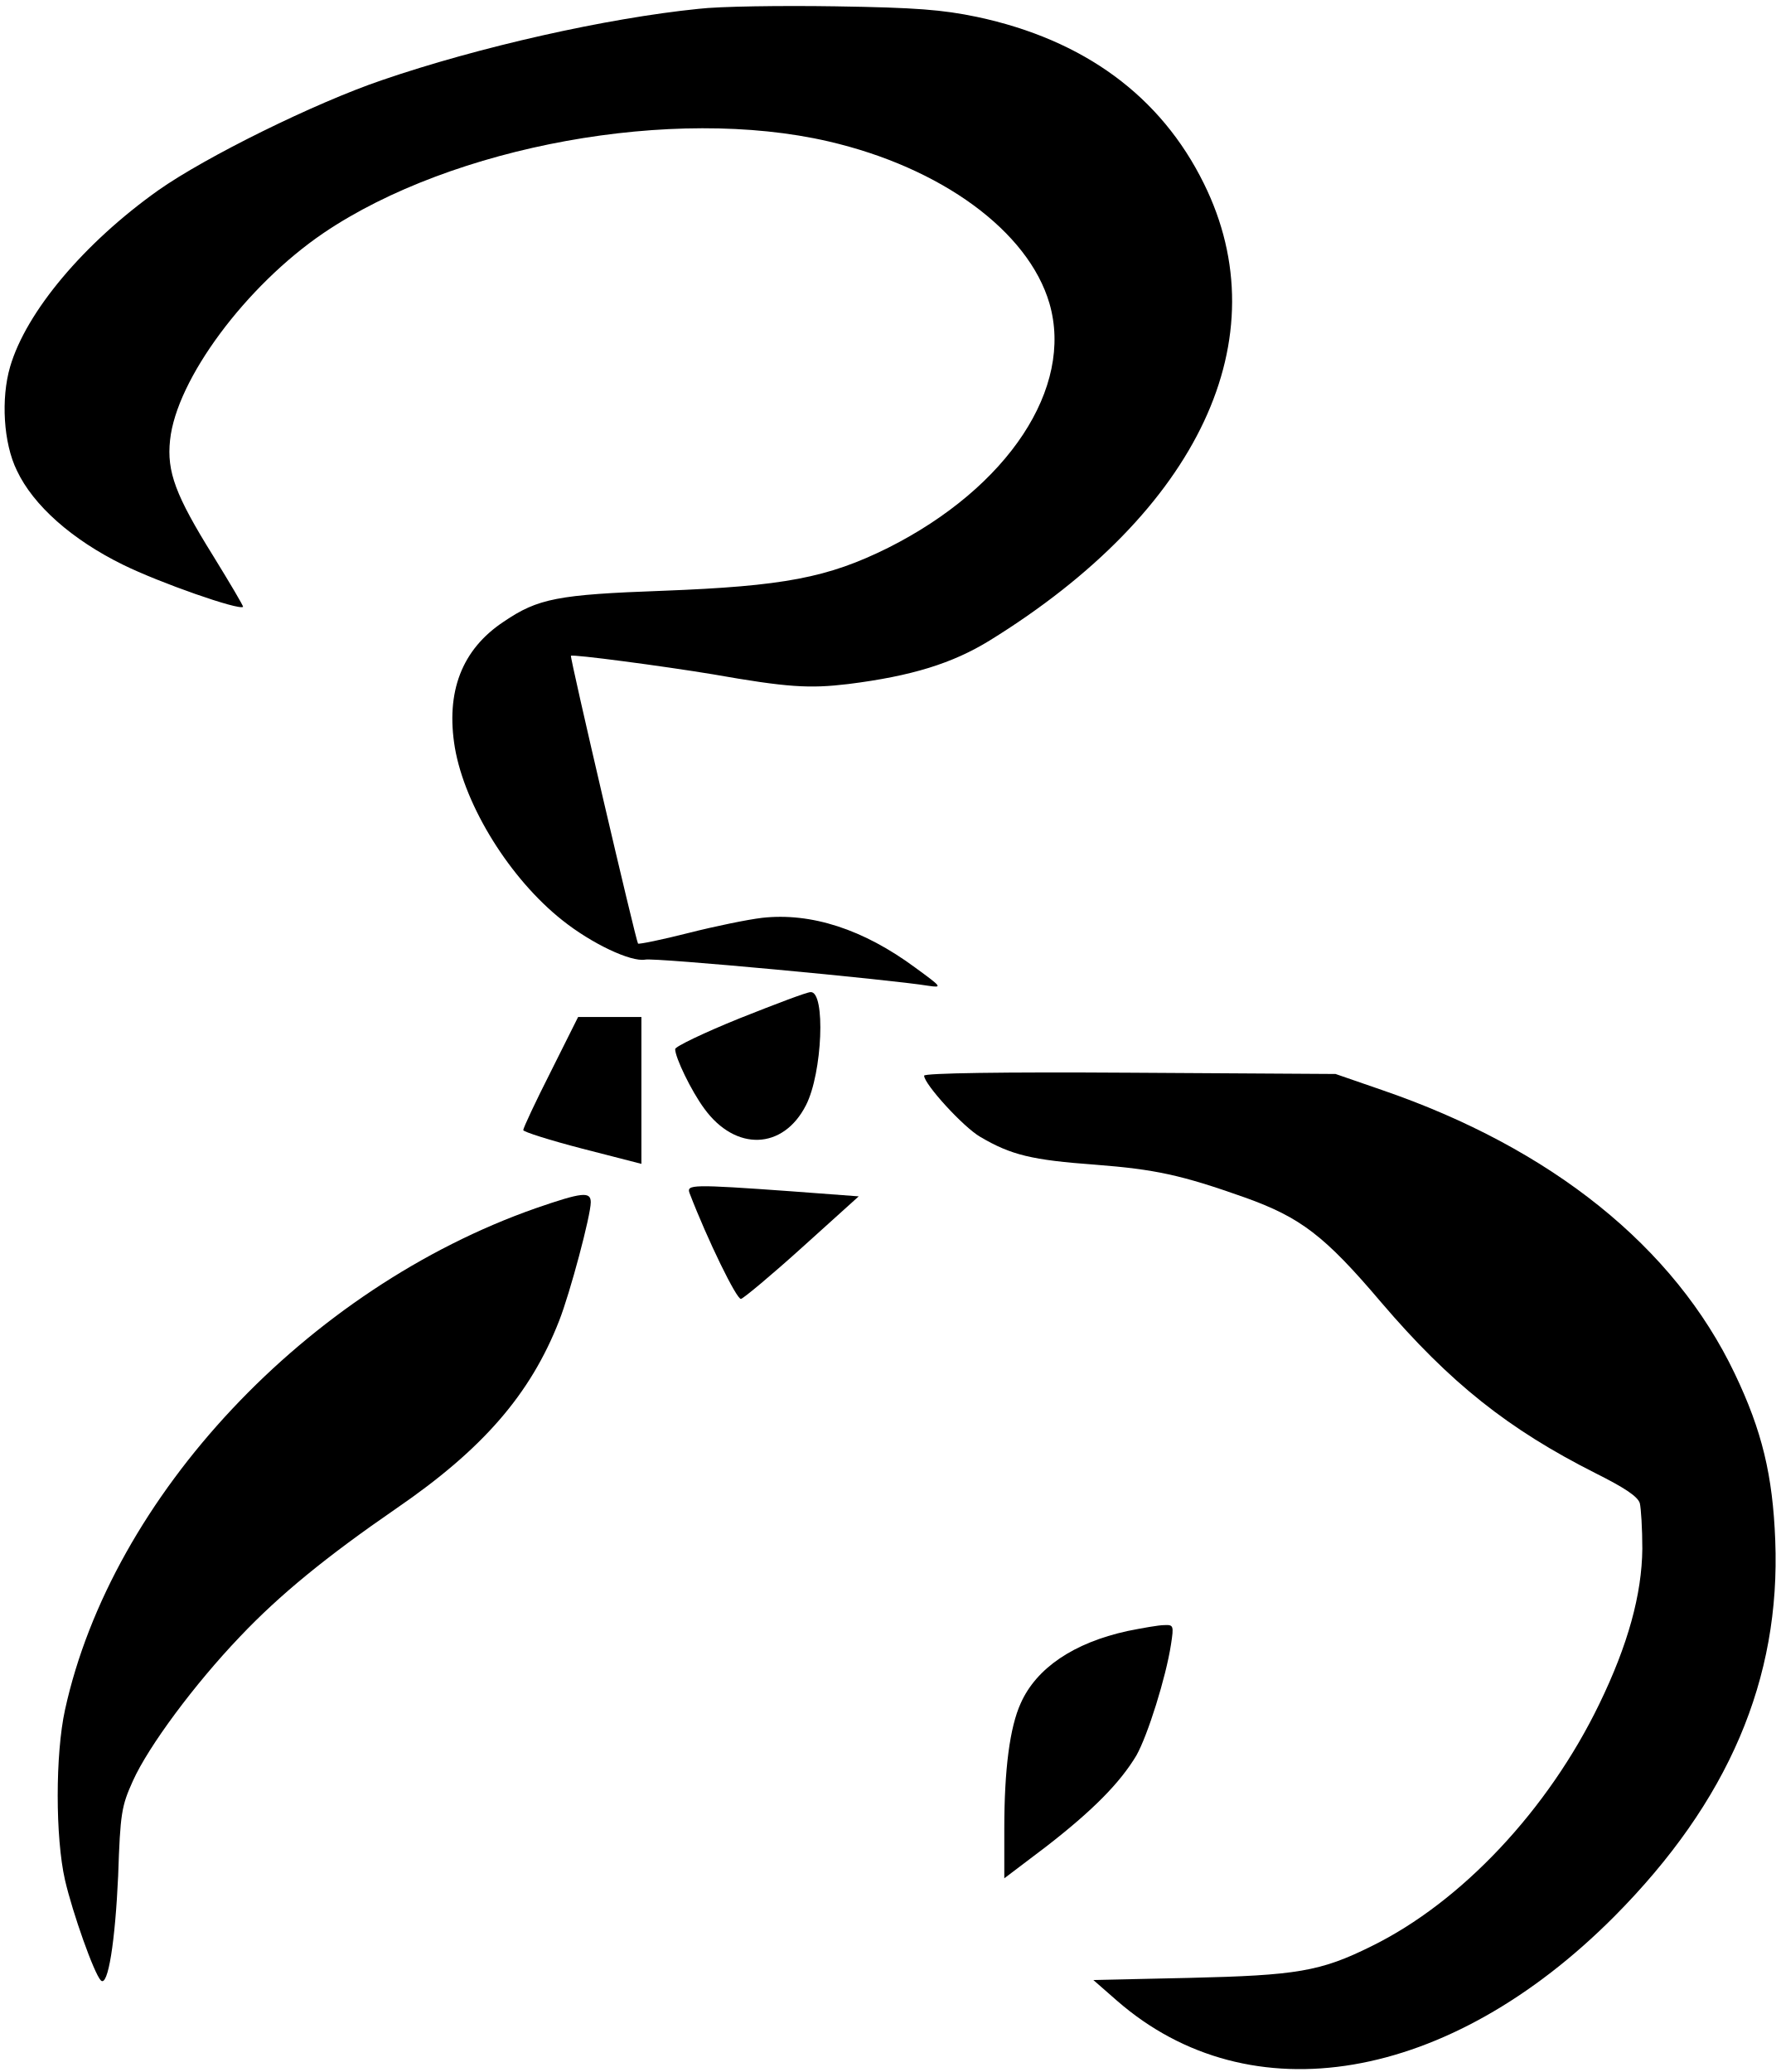
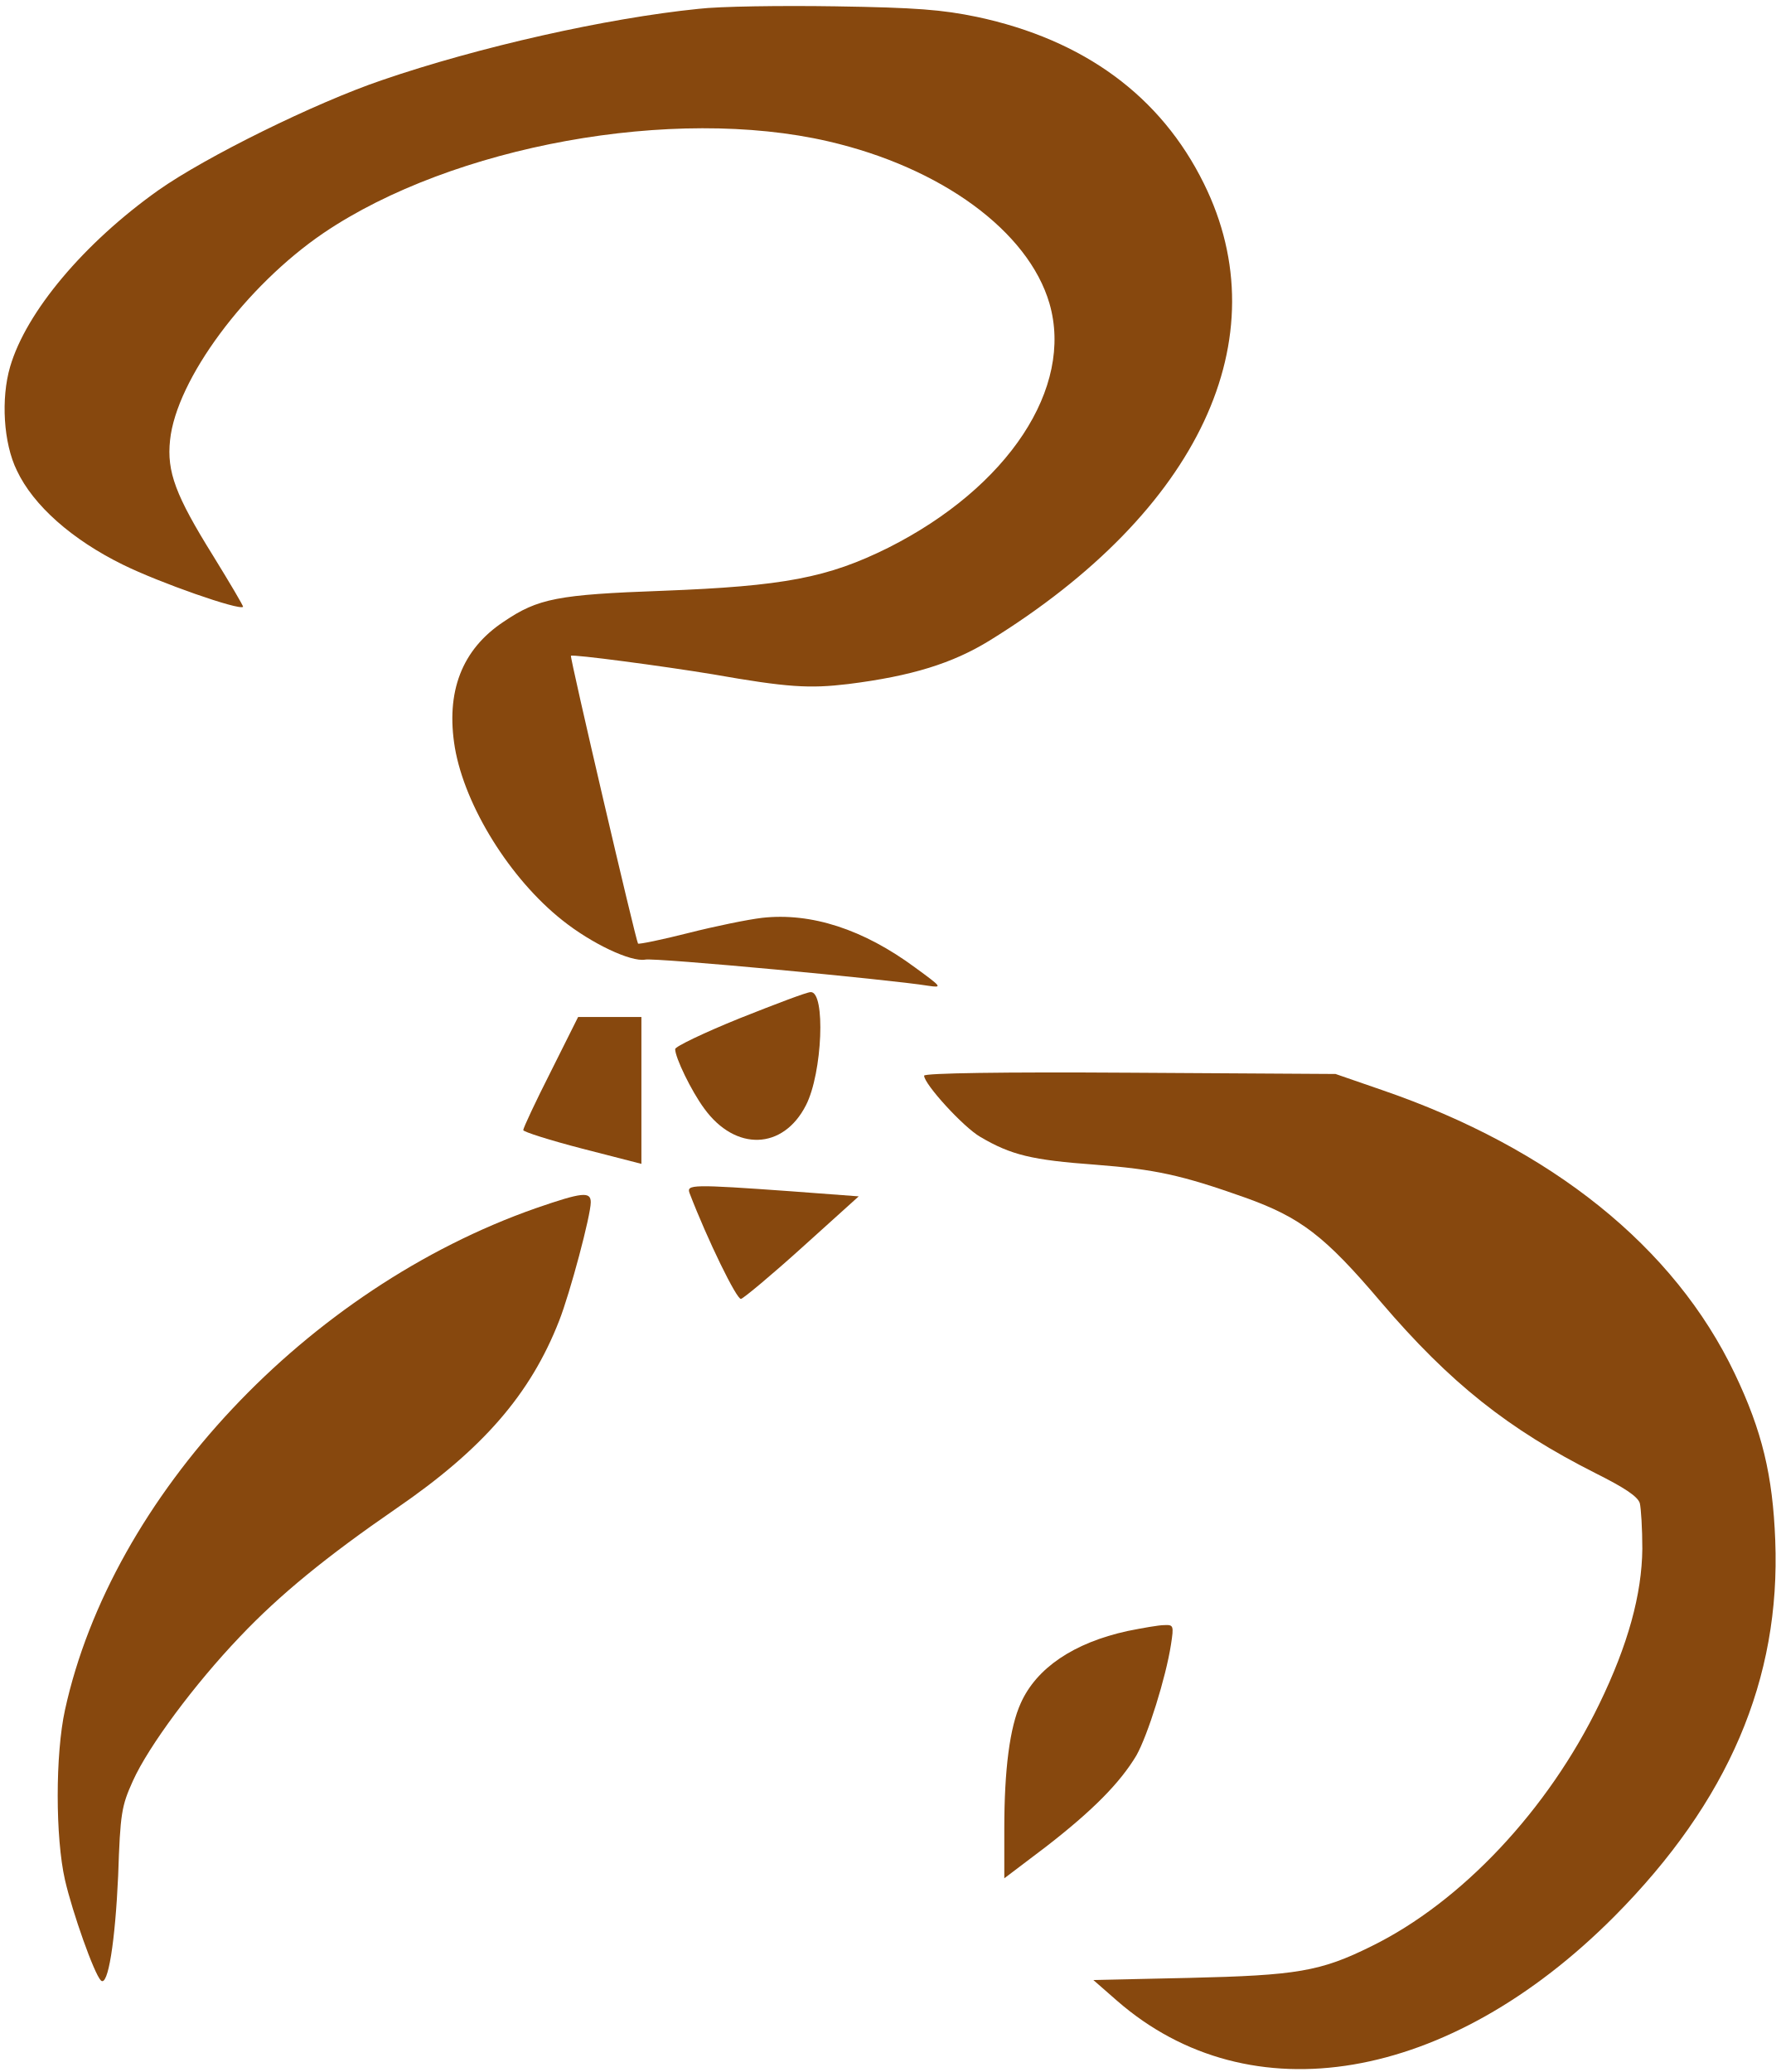
<svg xmlns="http://www.w3.org/2000/svg" version="1.0" width="422pt" height="491pt" viewBox="0 0 422 491" preserveAspectRatio="xMidYMid meet">
  <g transform="translate(0,491) scale(0.1,-0.1)">
-     <path d="M1655 4889 c-217 -22 -520 -90 -750 -169 -159 -54 -418 -182 -530 -261 -176 -125 -313 -288 -351 -418 -22 -75 -16 -181 16 -246 39 -83 131 -164 251 -223 87 -43 276 -109 285 -100 1 2 -31 56 -71 121 -89 143 -110 199 -102 274 15 144 180 366 364 491 306 207 829 302 1196 217 268 -62 474 -213 524 -384 58 -200 -98 -436 -382 -579 -143 -71 -247 -91 -535 -102 -248 -9 -295 -18 -376 -73 -100 -66 -138 -167 -116 -299 24 -139 131 -311 255 -409 69 -55 162 -99 196 -93 23 5 579 -47 671 -62 34 -5 32 -3 -31 43 -123 91 -247 131 -363 118 -34 -4 -112 -20 -175 -36 -63 -16 -117 -27 -119 -25 -5 6 -162 679 -159 682 4 4 216 -24 337 -44 176 -31 228 -34 320 -23 151 19 247 49 335 103 497 307 689 717 508 1083 -102 207 -284 341 -538 395 -82 17 -143 22 -335 25 -129 2 -275 0 -325 -6z" />
-     <path d="M1753 2497 c-84 -34 -153 -67 -153 -73 0 -20 38 -99 69 -141 74 -102 187 -98 241 8 39 76 47 270 11 268 -9 0 -85 -29 -168 -62z" />
-     <path d="M1305 2370 c-36 -71 -65 -133 -65 -138 0 -4 63 -24 140 -44 l140 -36 0 174 0 174 -75 0 -75 0 -65 -130z" />
-     <path d="M2190 2361 c0 -20 93 -122 133 -145 73 -43 122 -55 273 -66 141 -11 203 -24 355 -78 131 -47 188 -90 322 -248 164 -192 302 -301 508 -405 68 -34 100 -55 105 -71 3 -12 6 -61 6 -108 -1 -108 -34 -228 -102 -368 -121 -250 -326 -469 -540 -574 -121 -60 -177 -69 -432 -75 l-227 -5 56 -49 c315 -275 786 -195 1179 200 270 272 394 562 381 891 -6 154 -31 259 -96 395 -143 300 -434 534 -836 672 l-110 38 -487 3 c-302 2 -488 -1 -488 -7z" />
-     <path d="M1634 2083 c43 -112 112 -253 122 -251 7 2 73 57 146 123 l133 120 -160 12 c-236 17 -248 16 -241 -4z" />
-     <path d="M1270 2047 c-542 -190 -1005 -682 -1116 -1189 -23 -105 -23 -302 0 -403 18 -78 69 -222 85 -238 17 -17 34 93 41 248 5 149 8 165 35 225 37 82 146 229 254 342 94 99 204 189 371 304 204 140 317 270 385 444 26 66 75 250 75 281 0 26 -20 24 -130 -14z" />
-     <path d="M2672 1045 c-128 -28 -216 -88 -253 -171 -26 -57 -39 -157 -39 -297 l0 -118 99 75 c111 86 175 151 214 216 27 48 70 185 82 263 7 45 6 47 -16 46 -13 0 -52 -7 -87 -14z" />
+     <path fill="#87480E" d="M1655 4889 c-217 -22 -520 -90 -750 -169 -159 -54 -418 -182 -530 -261 -176 -125 -313 -288 -351 -418 -22 -75 -16 -181 16 -246 39 -83 131 -164 251 -223 87 -43 276 -109 285 -100 1 2 -31 56 -71 121 -89 143 -110 199 -102 274 15 144 180 366 364 491 306 207 829 302 1196 217 268 -62 474 -213 524 -384 58 -200 -98 -436 -382 -579 -143 -71 -247 -91 -535 -102 -248 -9 -295 -18 -376 -73 -100 -66 -138 -167 -116 -299 24 -139 131 -311 255 -409 69 -55 162 -99 196 -93 23 5 579 -47 671 -62 34 -5 32 -3 -31 43 -123 91 -247 131 -363 118 -34 -4 -112 -20 -175 -36 -63 -16 -117 -27 -119 -25 -5 6 -162 679 -159 682 4 4 216 -24 337 -44 176 -31 228 -34 320 -23 151 19 247 49 335 103 497 307 689 717 508 1083 -102 207 -284 341 -538 395 -82 17 -143 22 -335 25 -129 2 -275 0 -325 -6z" />
+     <path fill="#87480E" d="M1753 2497 c-84 -34 -153 -67 -153 -73 0 -20 38 -99 69 -141 74 -102 187 -98 241 8 39 76 47 270 11 268 -9 0 -85 -29 -168 -62z" />
+     <path fill="#87480E" d="M1305 2370 c-36 -71 -65 -133 -65 -138 0 -4 63 -24 140 -44 l140 -36 0 174 0 174 -75 0 -75 0 -65 -130z" />
+     <path fill="#87480E" d="M2190 2361 c0 -20 93 -122 133 -145 73 -43 122 -55 273 -66 141 -11 203 -24 355 -78 131 -47 188 -90 322 -248 164 -192 302 -301 508 -405 68 -34 100 -55 105 -71 3 -12 6 -61 6 -108 -1 -108 -34 -228 -102 -368 -121 -250 -326 -469 -540 -574 -121 -60 -177 -69 -432 -75 l-227 -5 56 -49 c315 -275 786 -195 1179 200 270 272 394 562 381 891 -6 154 -31 259 -96 395 -143 300 -434 534 -836 672 l-110 38 -487 3 c-302 2 -488 -1 -488 -7z" />
+     <path fill="#87480E" d="M1634 2083 c43 -112 112 -253 122 -251 7 2 73 57 146 123 l133 120 -160 12 c-236 17 -248 16 -241 -4z" />
+     <path fill="#87480E" d="M1270 2047 c-542 -190 -1005 -682 -1116 -1189 -23 -105 -23 -302 0 -403 18 -78 69 -222 85 -238 17 -17 34 93 41 248 5 149 8 165 35 225 37 82 146 229 254 342 94 99 204 189 371 304 204 140 317 270 385 444 26 66 75 250 75 281 0 26 -20 24 -130 -14z" />
+     <path fill="#87480E" d="M2672 1045 c-128 -28 -216 -88 -253 -171 -26 -57 -39 -157 -39 -297 l0 -118 99 75 c111 86 175 151 214 216 27 48 70 185 82 263 7 45 6 47 -16 46 -13 0 -52 -7 -87 -14z" />
  </g>
</svg>
